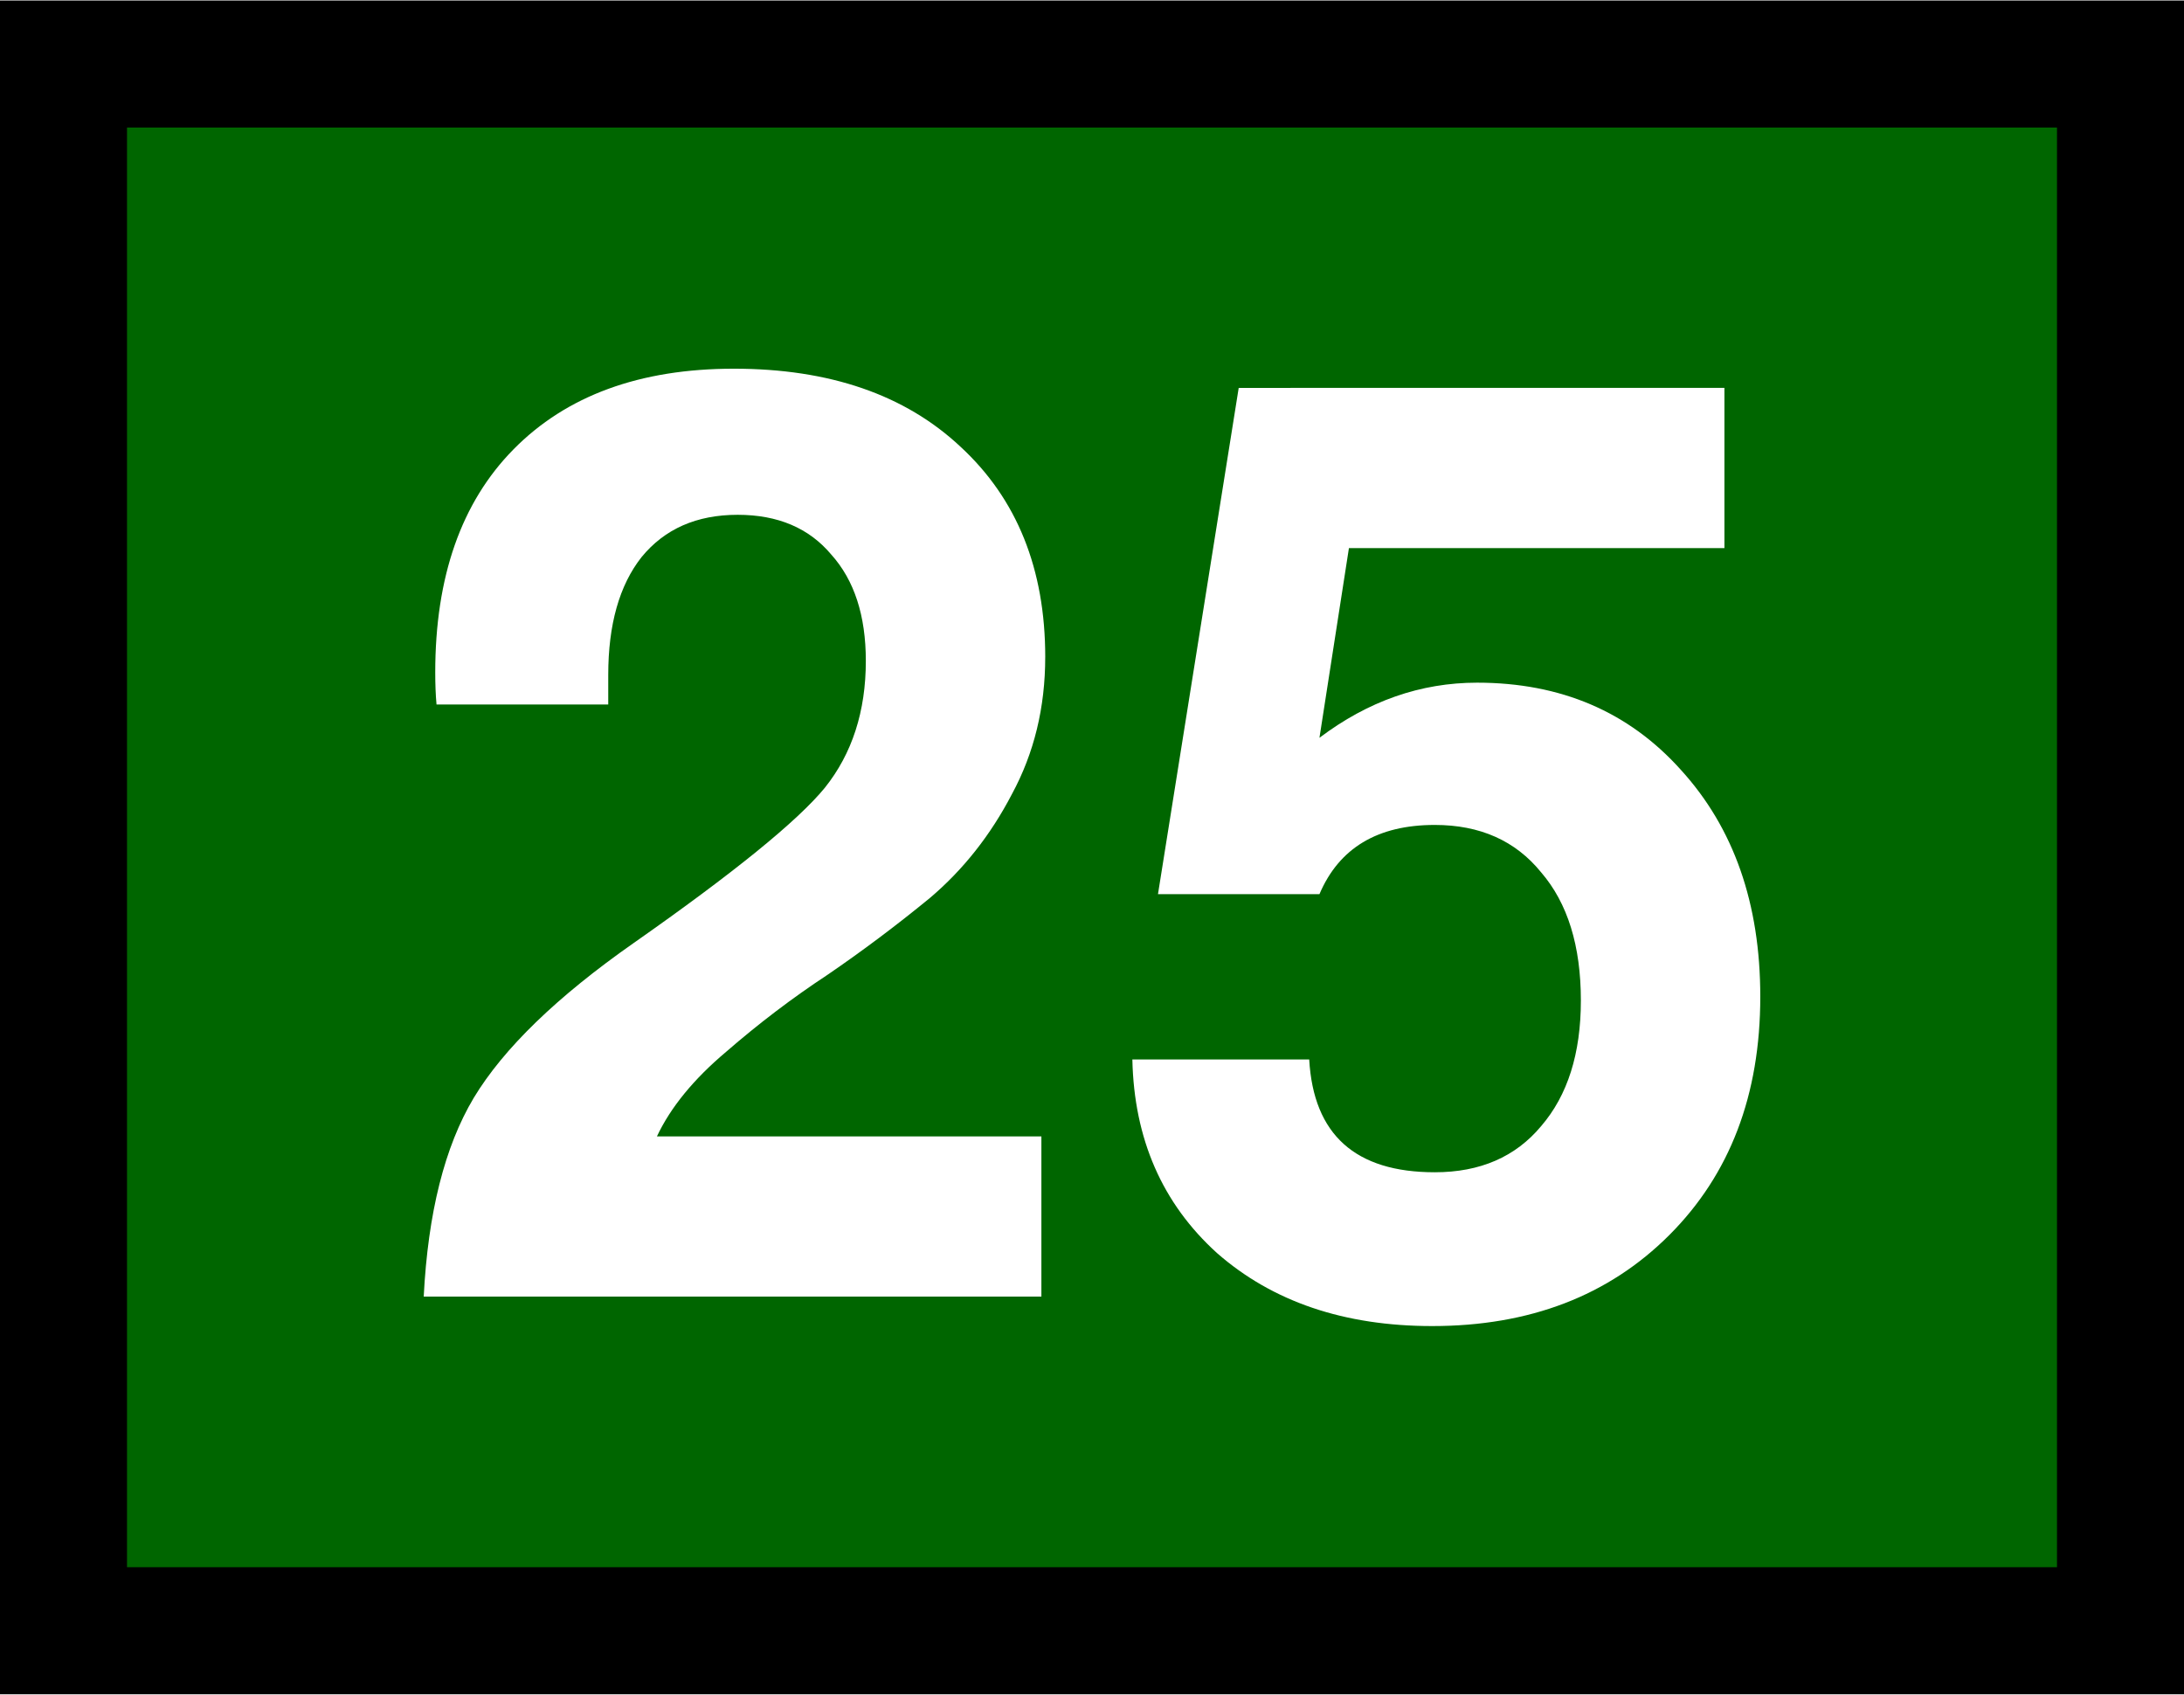
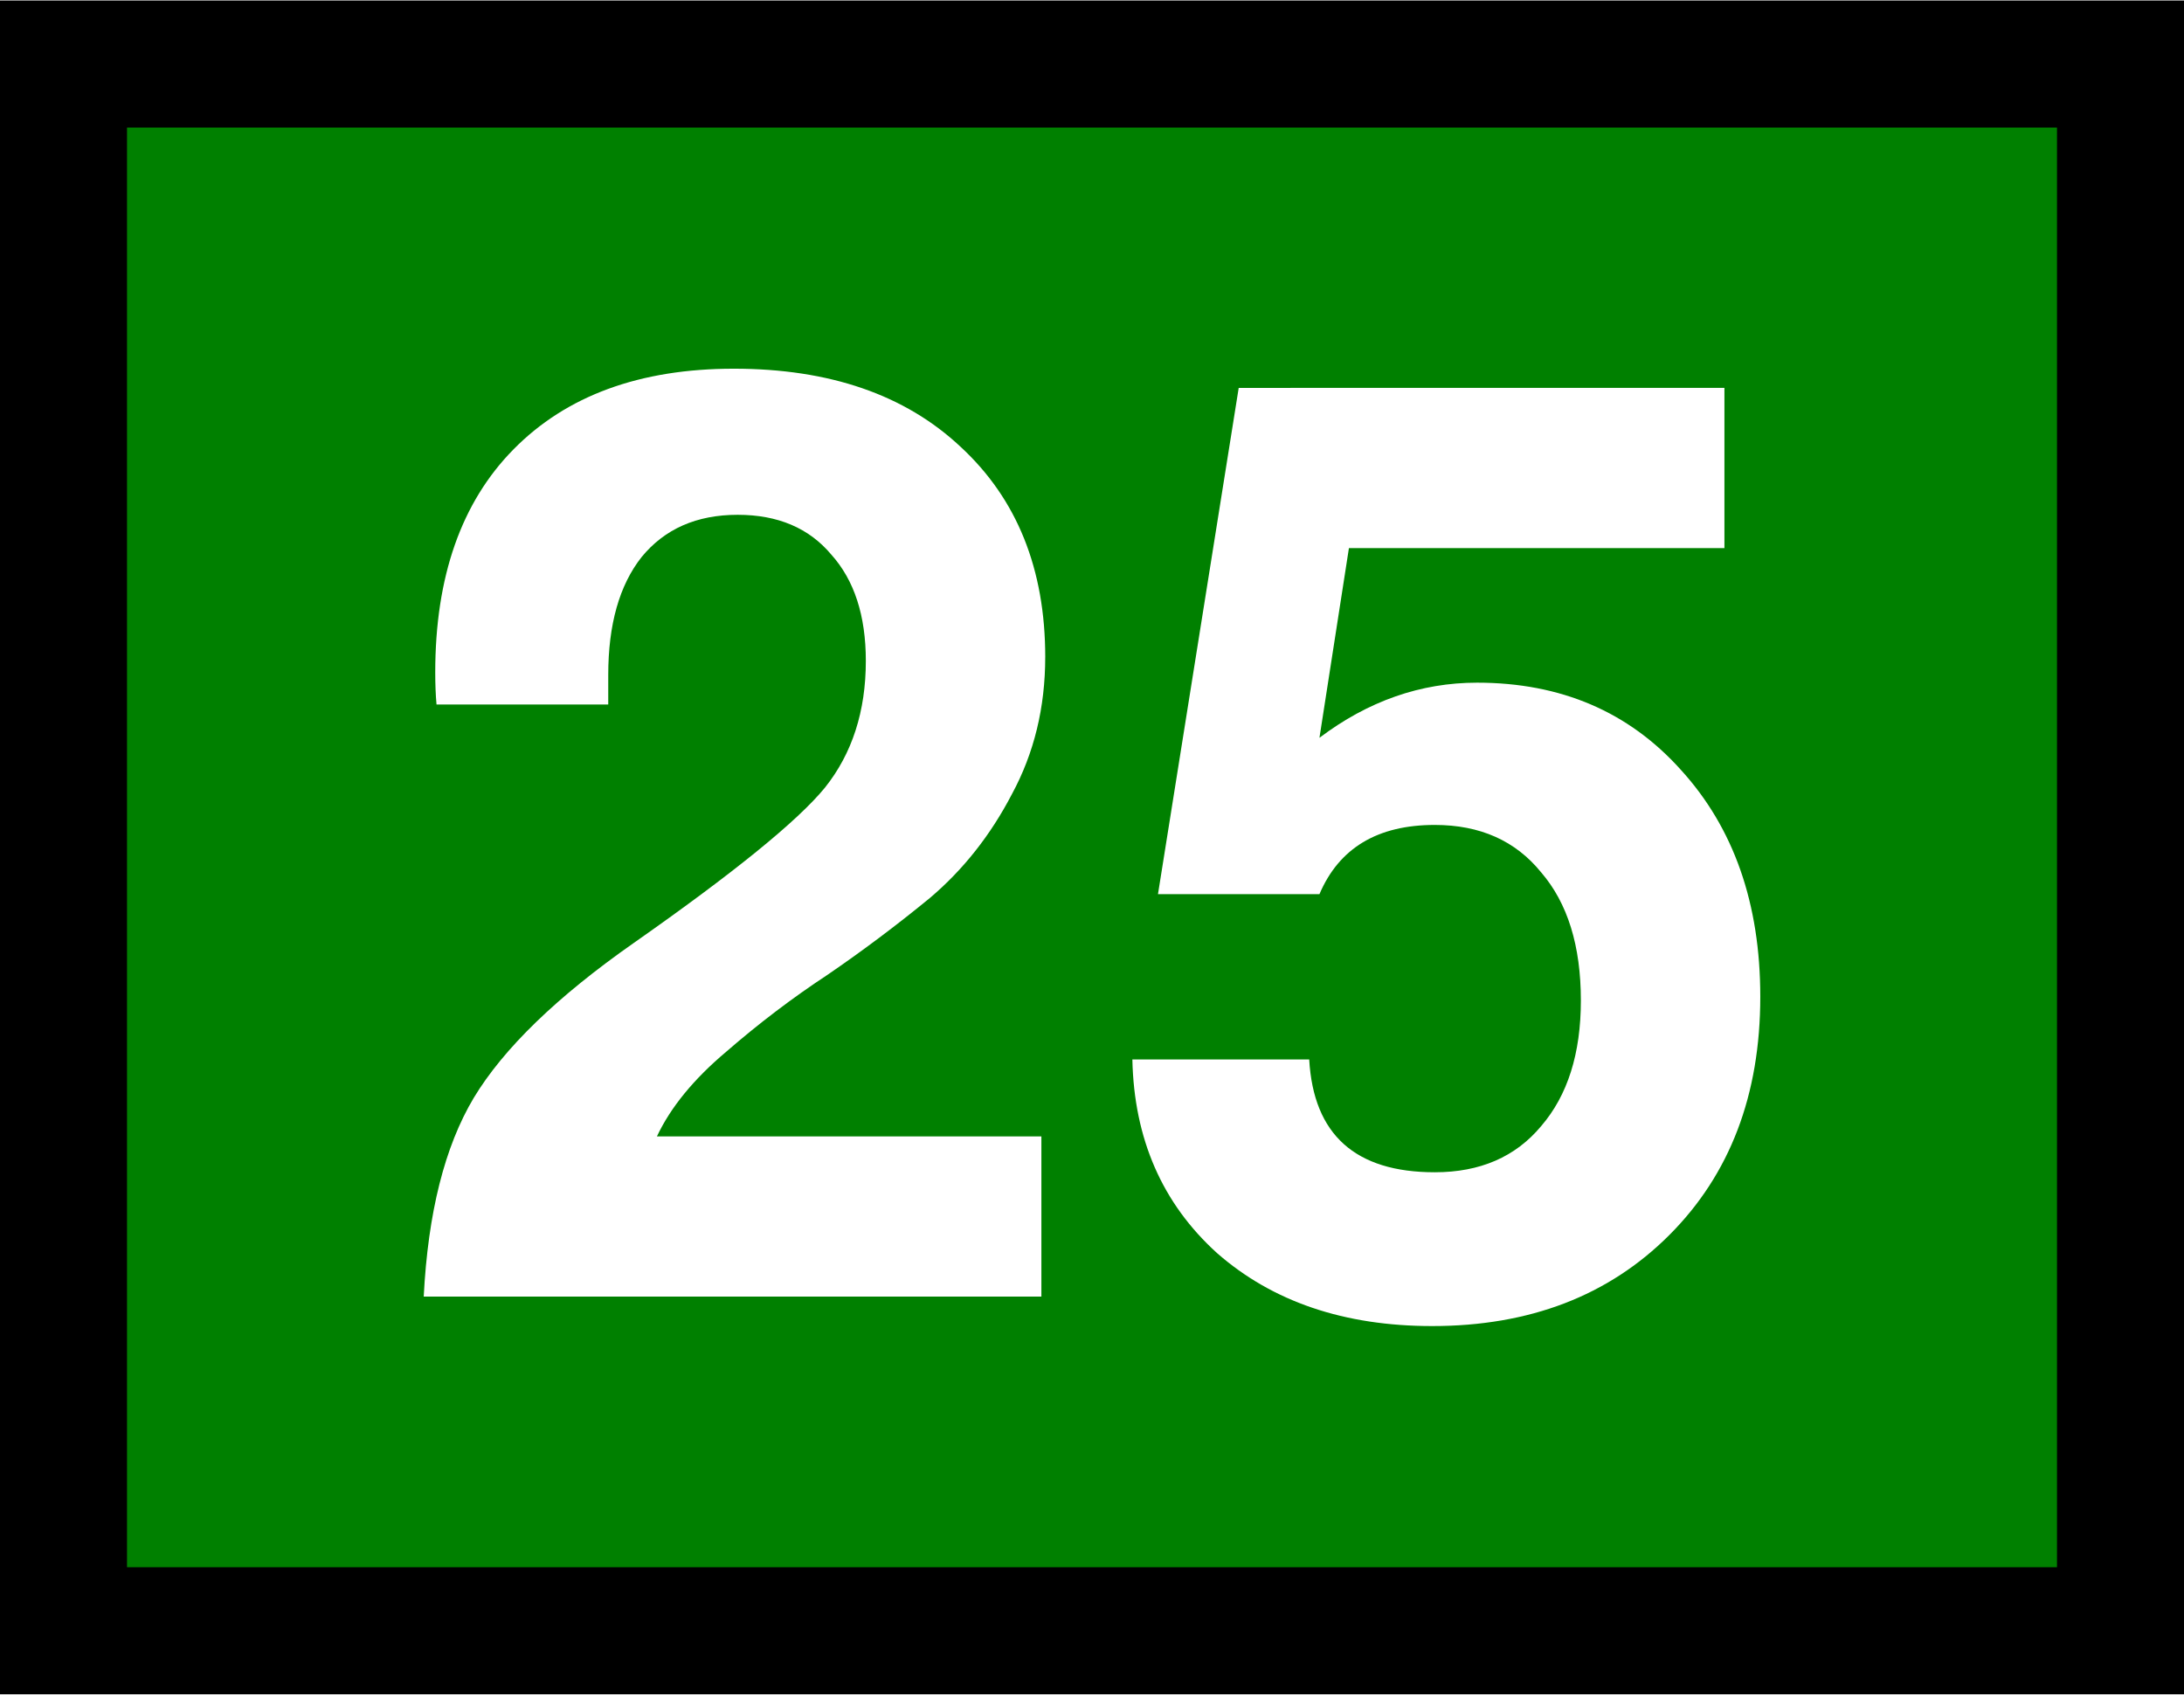
<svg xmlns="http://www.w3.org/2000/svg" width="1.343in" height="1.042in" viewBox="0 0 120.904 93.75" id="svg2" version="1.1">
  <defs id="defs4" />
  <g id="layer1" transform="translate(177.1055,-792.8531)">
-     <rect style="fill:#006600;fill-opacity:1;stroke:#000000;stroke-width:7.031;stroke-linecap:round;stroke-dasharray:none;stroke-opacity:1" id="rect1004" width="113.873" height="86.719" x="-173.59" y="796.369" />
+     <rect style="fill:#008000;fill-opacity:1;stroke:#000000;stroke-width:7.031;stroke-linecap:round;stroke-dasharray:none;stroke-opacity:1" id="rect1004" width="113.873" height="86.719" x="-173.59" y="796.369" />
    <g aria-label="25" id="text495" style="font-weight:600;font-size:70.943px;line-height:1.25;font-family:FreeSans;-inkscape-font-specification:'FreeSans, Semi-Bold';fill:#ffffff;stroke-width:0.938">
      <path d="m -119.243,829.193 q 0,4.186 -1.845,7.591 -1.774,3.405 -4.54,5.746 -2.767,2.27 -5.675,4.257 -2.909,1.915 -5.604,4.257 -2.696,2.27 -3.831,4.682 h 21.283 v 8.868 h -34.194 q 0.355,-6.952 2.767,-10.996 2.483,-4.115 8.868,-8.584 8.3,-5.817 10.57,-8.584 2.27,-2.838 2.27,-7.023 0,-3.76 -1.915,-5.888 -1.845,-2.199 -5.179,-2.199 -3.405,0 -5.321,2.341 -1.845,2.341 -1.845,6.527 v 1.632 h -9.506 q -0.071,-0.78 -0.071,-1.774 0,-7.946 4.328,-12.344 4.398,-4.469 12.202,-4.469 7.946,0 12.557,4.328 4.682,4.328 4.682,11.635 z" id="path711" />
      <path d="m -81.643,814.295 v 8.868 H -102.43 l -1.632,10.5 q 4.044,-3.051 8.726,-3.051 6.952,0 11.28,4.824 4.398,4.824 4.398,12.557 0,8.158 -5.037,13.195 -5.037,5.037 -13.124,5.037 -7.307,0 -11.918,-4.044 -4.54,-4.115 -4.682,-10.712 h 9.79 q 0.355,6.243 6.952,6.243 3.76,0 5.888,-2.554 2.199,-2.554 2.199,-6.952 0,-4.54 -2.199,-7.094 -2.128,-2.625 -5.888,-2.625 -4.753,0 -6.385,3.831 h -8.939 l 4.469,-28.022 z" id="path713" />
    </g>
  </g>
</svg>
